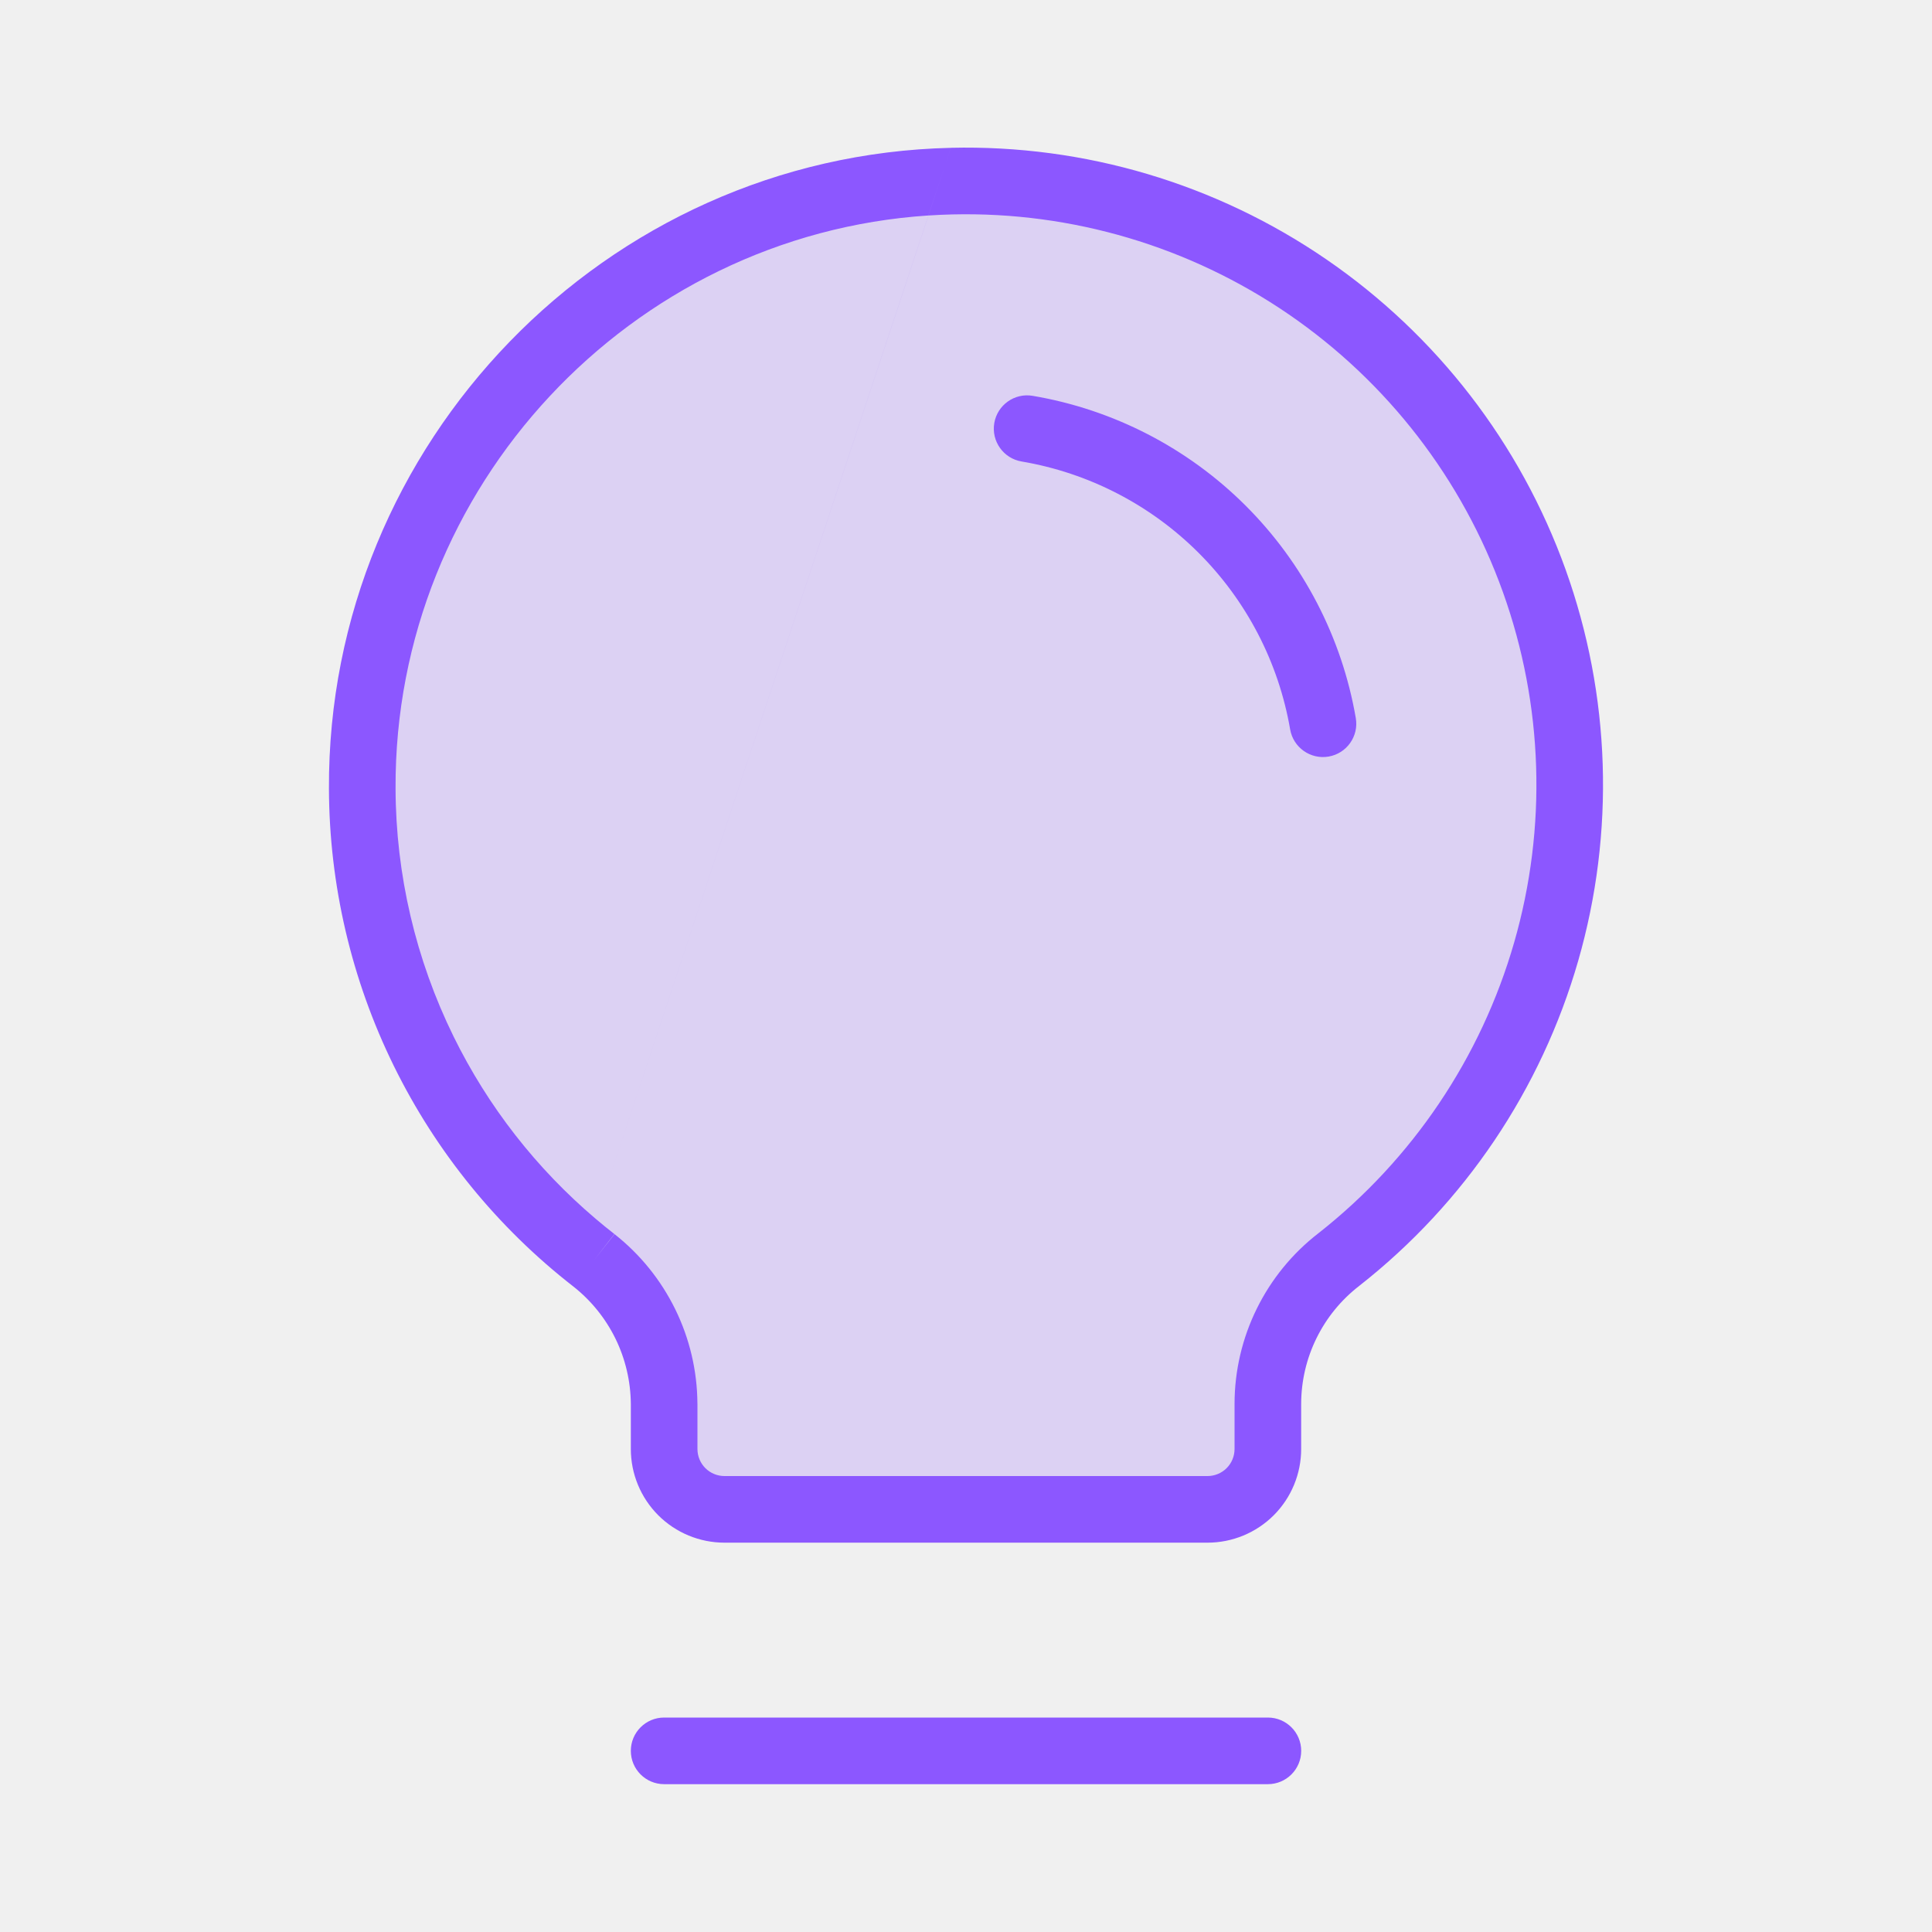
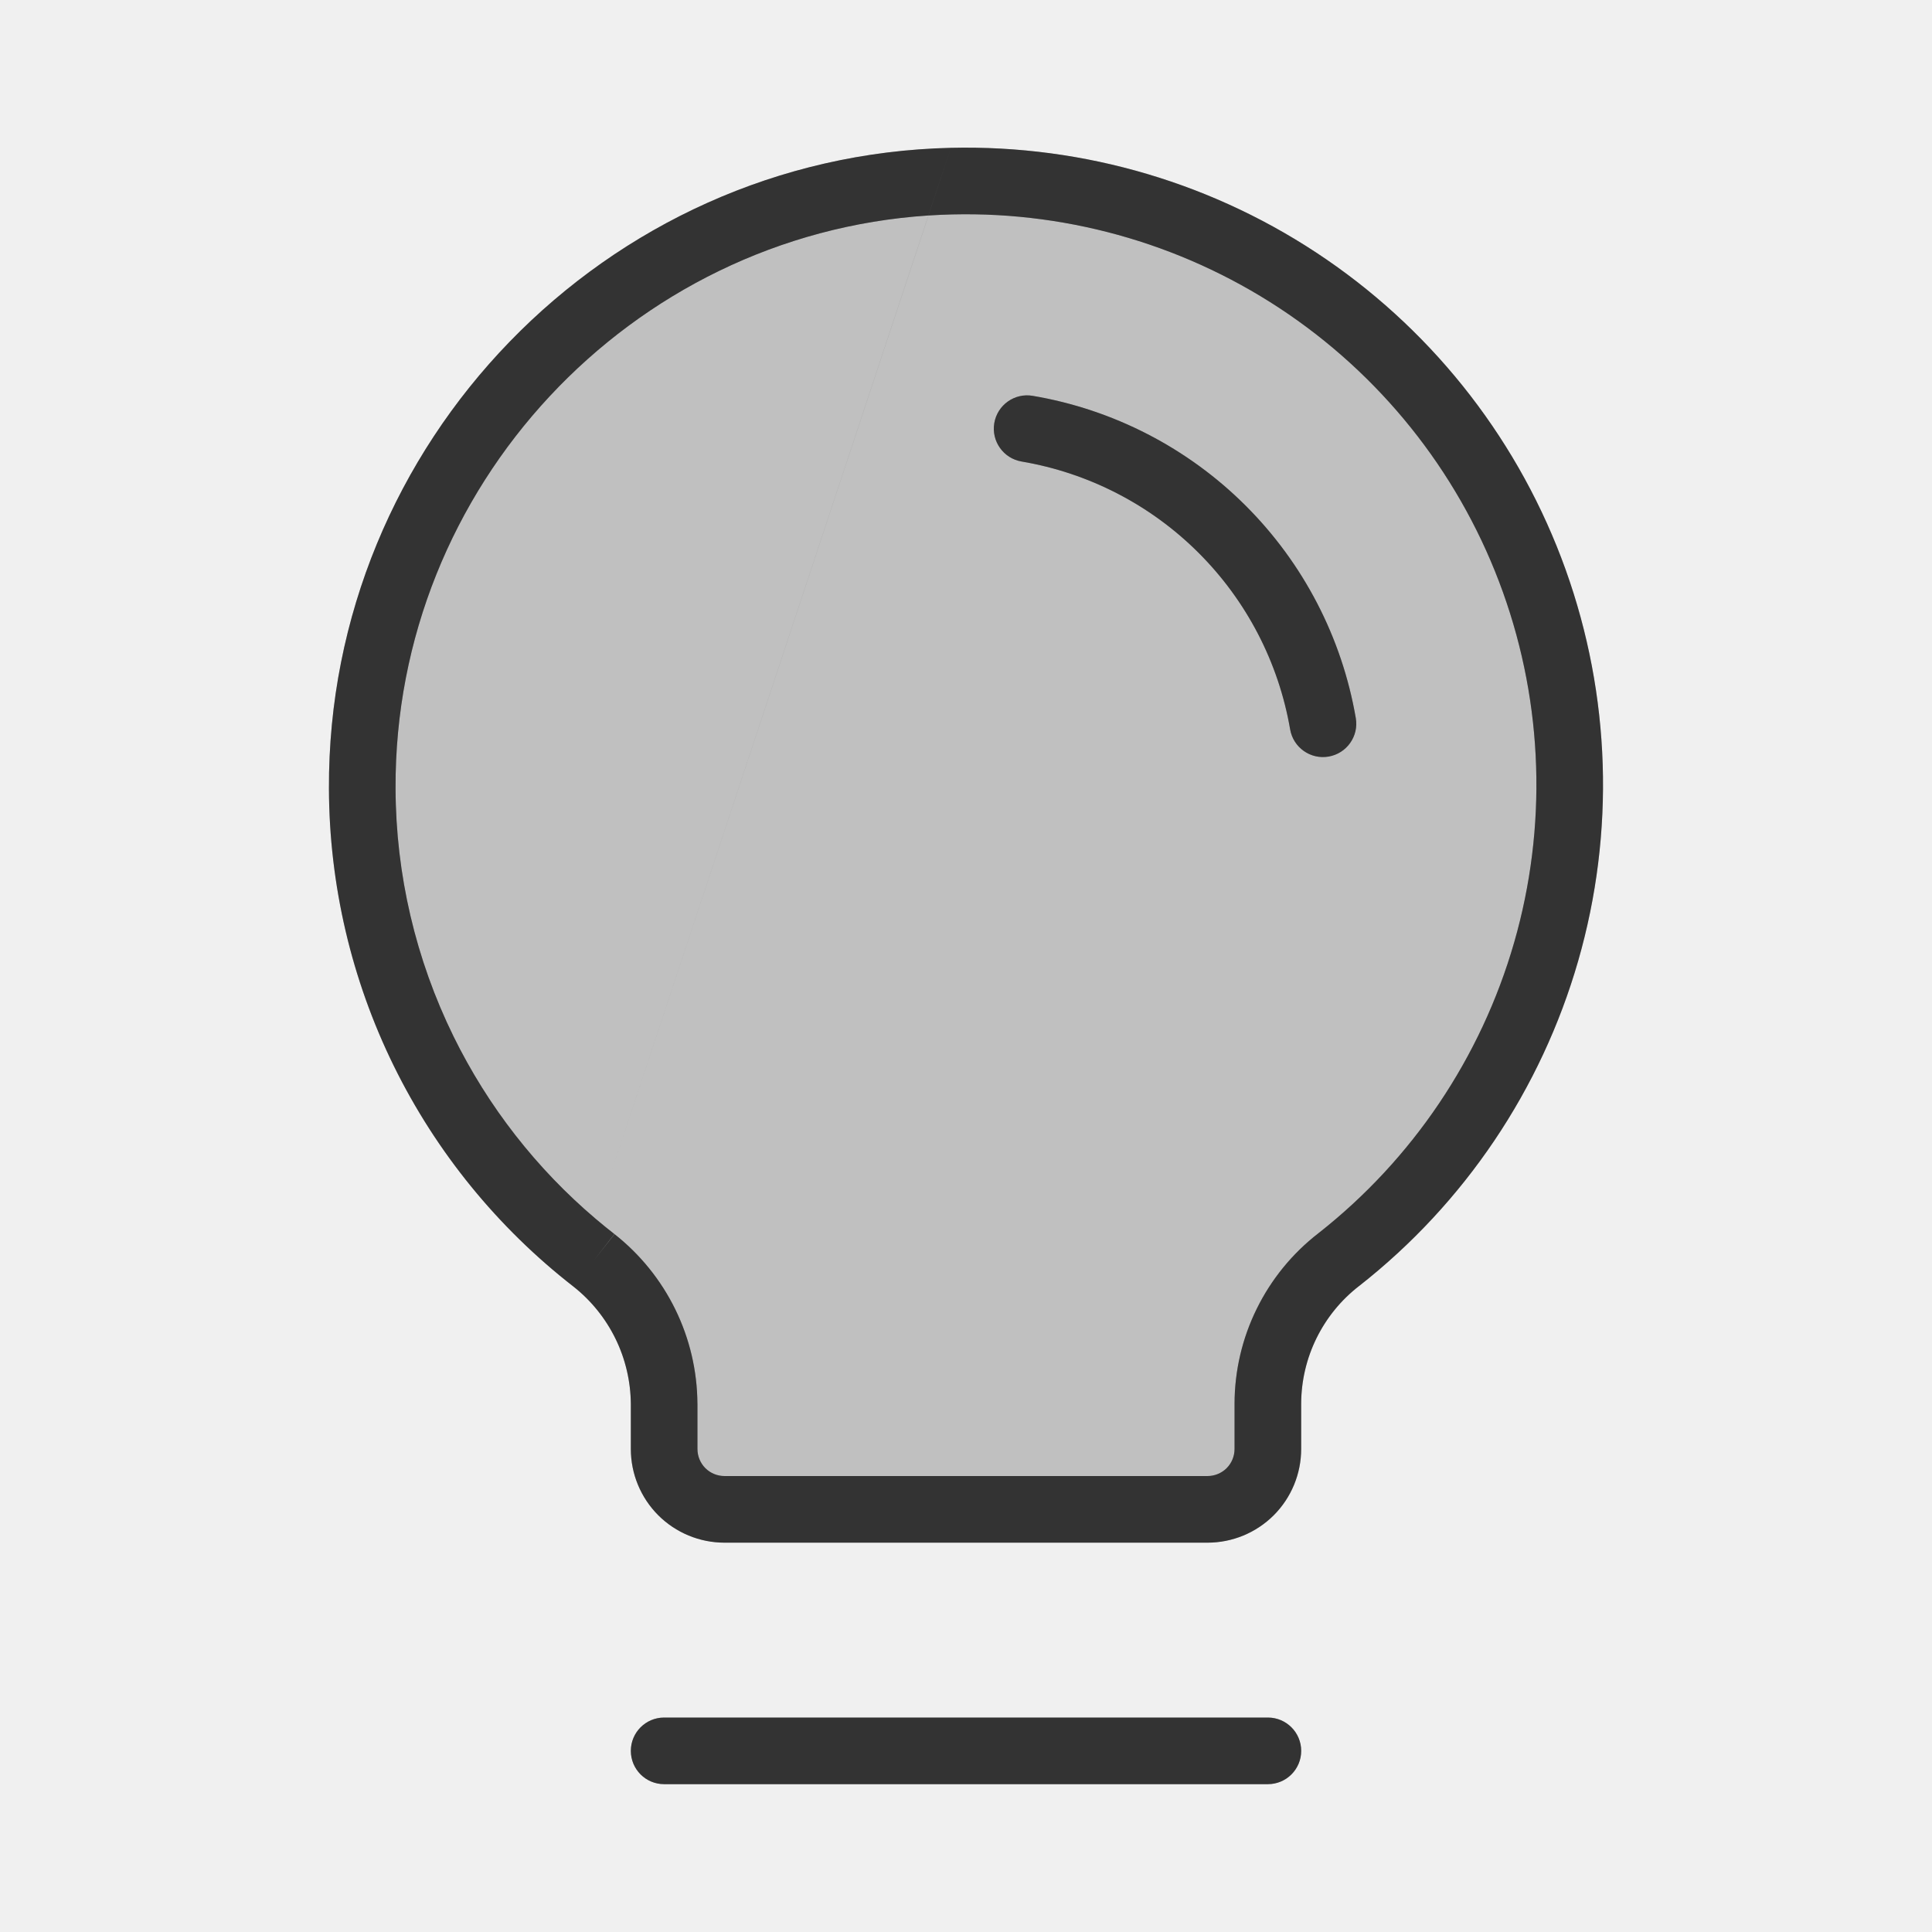
- <svg xmlns="http://www.w3.org/2000/svg" width="58" height="58" viewBox="0 0 58 58" fill="none">
-   <path opacity="0.2" d="M17.83 37.836C15.673 36.158 13.925 34.011 12.72 31.558C11.515 29.105 10.884 26.409 10.875 23.676C10.83 13.843 18.737 5.664 28.57 5.438C32.375 5.348 36.112 6.458 39.251 8.611C42.39 10.764 44.772 13.851 46.058 17.433C47.344 21.016 47.47 24.913 46.417 28.571C45.364 32.229 43.186 35.463 40.192 37.813C39.531 38.325 38.995 38.98 38.626 39.73C38.257 40.48 38.064 41.305 38.062 42.141V43.5C38.062 43.981 37.871 44.442 37.532 44.782C37.192 45.122 36.731 45.313 36.25 45.313H21.75C21.269 45.313 20.808 45.122 20.468 44.782C20.128 44.442 19.937 43.981 19.937 43.5V42.141C19.932 41.311 19.739 40.493 19.375 39.748C19.01 39.003 18.482 38.35 17.83 37.836V37.836Z" fill="#8C57FF" />
-   <path fill-rule="evenodd" clip-rule="evenodd" d="M38.686 9.435C35.72 7.401 32.189 6.352 28.593 6.437L28.593 6.437C28.352 6.443 28.112 6.453 27.873 6.469L28.546 4.437C32.562 4.342 36.505 5.514 39.817 7.786C43.129 10.058 45.642 13.315 46.999 17.095C48.356 20.875 48.489 24.987 47.378 28.847C46.267 32.707 43.969 36.119 40.81 38.599L40.804 38.604L40.804 38.604C40.263 39.022 39.825 39.558 39.523 40.172C39.221 40.784 39.064 41.458 39.062 42.141V42.142V43.5C39.062 44.246 38.766 44.961 38.239 45.489C37.711 46.016 36.996 46.312 36.25 46.312H21.75C21.004 46.312 20.289 46.016 19.761 45.489C19.234 44.961 18.938 44.246 18.938 43.5V42.144C18.932 41.465 18.775 40.797 18.477 40.187C18.178 39.578 17.747 39.043 17.214 38.623L17.887 36.593C18.069 36.748 18.255 36.899 18.444 37.046L17.83 37.836L18.449 37.05C19.219 37.656 19.842 38.428 20.273 39.308C20.704 40.188 20.931 41.154 20.937 42.133L20.938 42.14L20.938 43.5C20.938 43.715 21.023 43.922 21.175 44.074C21.328 44.227 21.535 44.312 21.75 44.312H36.25C36.465 44.312 36.672 44.227 36.825 44.074C36.977 43.922 37.062 43.715 37.062 43.5V42.14V42.138C37.064 41.15 37.292 40.175 37.729 39.288C38.165 38.403 38.797 37.628 39.578 37.024C42.405 34.803 44.461 31.749 45.456 28.294C46.451 24.838 46.332 21.156 45.117 17.771C43.902 14.386 41.652 11.469 38.686 9.435ZM17.887 36.593L17.887 36.593L27.873 6.469L27.872 6.469L28.546 4.438C18.165 4.677 9.828 13.306 9.875 23.68C9.885 26.564 10.55 29.409 11.822 31.998C13.094 34.587 14.938 36.852 17.214 38.623L17.887 36.593ZM17.887 36.593C16.104 35.082 14.65 33.219 13.617 31.117C12.479 28.8 11.883 26.254 11.875 23.672L11.875 23.671C11.833 14.621 18.925 7.054 27.872 6.469L17.887 36.593ZM18.938 52.562C18.938 52.01 19.385 51.562 19.938 51.562H38.063C38.615 51.562 39.063 52.01 39.063 52.562C39.063 53.114 38.615 53.562 38.063 53.562H19.938C19.385 53.562 18.938 53.114 18.938 52.562ZM31.002 11.883C30.458 11.79 29.942 12.157 29.849 12.701C29.757 13.246 30.124 13.762 30.668 13.854C32.679 14.195 34.535 15.152 35.979 16.593C37.423 18.033 38.385 19.887 38.731 21.897C38.825 22.441 39.342 22.806 39.886 22.713C40.43 22.619 40.796 22.102 40.702 21.558C40.286 19.139 39.129 16.91 37.392 15.177C35.654 13.444 33.422 12.293 31.002 11.883Z" fill="#8C57FF" />
+ <svg xmlns="http://www.w3.org/2000/svg" width="1em" height="1em" viewBox="0 0 58 58" fill="none">
+   <g opacity="0.2">
+     <path d="M17.83 37.836C15.673 36.158 13.925 34.011 12.72 31.558C11.515 29.105 10.884 26.409 10.875 23.676C10.83 13.843 18.737 5.664 28.57 5.437C32.375 5.347 36.112 6.457 39.251 8.611C42.39 10.764 44.772 13.851 46.058 17.433C47.344 21.016 47.47 24.913 46.417 28.571C45.364 32.229 43.186 35.462 40.192 37.813C39.531 38.325 38.995 38.98 38.626 39.73C38.257 40.48 38.064 41.305 38.062 42.141V43.5C38.062 43.981 37.871 44.442 37.532 44.782C37.192 45.121 36.731 45.312 36.25 45.312H21.75C21.269 45.312 20.808 45.121 20.468 44.782C20.128 44.442 19.937 43.981 19.937 43.5V42.141C19.932 41.311 19.739 40.493 19.375 39.748C19.01 39.003 18.482 38.349 17.83 37.836Z" fill="currentColor" />
+     <path d="M17.83 37.836C15.673 36.158 13.925 34.011 12.72 31.558C11.515 29.105 10.884 26.409 10.875 23.676C10.83 13.843 18.737 5.664 28.57 5.437C32.375 5.347 36.112 6.457 39.251 8.611C42.39 10.764 44.772 13.851 46.058 17.433C47.344 21.016 47.47 24.913 46.417 28.571C45.364 32.229 43.186 35.462 40.192 37.813C39.531 38.325 38.995 38.98 38.626 39.73C38.257 40.48 38.064 41.305 38.062 42.141V43.5C38.062 43.981 37.871 44.442 37.532 44.782C37.192 45.121 36.731 45.312 36.25 45.312H21.75C21.269 45.312 20.808 45.121 20.468 44.782C20.128 44.442 19.937 43.981 19.937 43.5V42.141C19.932 41.311 19.739 40.493 19.375 39.748C19.01 39.003 18.482 38.349 17.83 37.836Z" fill="currentColor" fill-opacity="1" />
+   </g>
+   <path fill-rule="evenodd" clip-rule="evenodd" d="M38.686 9.435C35.72 7.401 32.189 6.352 28.593 6.437L28.593 6.437C28.352 6.443 28.112 6.453 27.873 6.469L28.546 4.438C32.562 4.343 36.505 5.514 39.817 7.786C43.129 10.058 45.642 13.315 46.999 17.095C48.356 20.876 48.489 24.988 47.378 28.847C46.267 32.707 43.969 36.119 40.81 38.6L40.804 38.605L40.804 38.604C40.263 39.022 39.825 39.559 39.523 40.172C39.221 40.785 39.064 41.459 39.062 42.142V42.142V43.5C39.062 44.246 38.766 44.961 38.239 45.489C37.711 46.016 36.996 46.312 36.25 46.312H21.75C21.004 46.312 20.289 46.016 19.761 45.489C19.234 44.961 18.938 44.246 18.938 43.5V42.144C18.932 41.466 18.775 40.797 18.477 40.188C18.178 39.578 17.747 39.043 17.214 38.623L17.887 36.594C18.069 36.748 18.255 36.899 18.444 37.047L17.83 37.836L18.449 37.05C19.219 37.657 19.842 38.428 20.273 39.308C20.704 40.188 20.931 41.154 20.937 42.134L20.938 42.141L20.938 43.5C20.938 43.715 21.023 43.922 21.175 44.075C21.328 44.227 21.535 44.312 21.75 44.312H36.25C36.465 44.312 36.672 44.227 36.825 44.075C36.977 43.922 37.062 43.715 37.062 43.5V42.141V42.139C37.064 41.15 37.292 40.175 37.729 39.289C38.165 38.403 38.797 37.629 39.578 37.024C42.405 34.803 44.461 31.749 45.456 28.294C46.451 24.838 46.332 21.156 45.117 17.771C43.902 14.386 41.652 11.47 38.686 9.435ZM17.887 36.594L17.887 36.594L27.873 6.469L27.872 6.469L28.546 4.438C18.165 4.677 9.828 13.306 9.875 23.68C9.885 26.564 10.55 29.409 11.822 31.999C13.094 34.587 14.938 36.852 17.214 38.623L17.887 36.594ZM17.887 36.594C16.104 35.083 14.65 33.219 13.617 31.117C12.479 28.8 11.883 26.254 11.875 23.672L11.875 23.671C11.833 14.621 18.925 7.054 27.872 6.469L17.887 36.594ZM18.938 52.562C18.938 52.01 19.385 51.562 19.938 51.562H38.063C38.615 51.562 39.063 52.01 39.063 52.562C39.063 53.115 38.615 53.562 38.063 53.562H19.938C19.385 53.562 18.938 53.115 18.938 52.562ZM31.002 11.883C30.458 11.79 29.942 12.157 29.849 12.702C29.757 13.246 30.124 13.762 30.668 13.855C32.679 14.196 34.535 15.152 35.979 16.593C37.423 18.033 38.385 19.887 38.731 21.897C38.825 22.441 39.342 22.807 39.886 22.713C40.43 22.619 40.796 22.102 40.702 21.558C40.286 19.139 39.129 16.91 37.392 15.177C35.654 13.444 33.422 12.293 31.002 11.883Z" fill="currentColor" />
+   <path fill-rule="evenodd" clip-rule="evenodd" d="M38.686 9.435C35.72 7.401 32.189 6.352 28.593 6.437L28.593 6.437C28.352 6.443 28.112 6.453 27.873 6.469L28.546 4.438C32.562 4.343 36.505 5.514 39.817 7.786C43.129 10.058 45.642 13.315 46.999 17.095C48.356 20.876 48.489 24.988 47.378 28.847C46.267 32.707 43.969 36.119 40.81 38.6L40.804 38.605L40.804 38.604C40.263 39.022 39.825 39.559 39.523 40.172C39.221 40.785 39.064 41.459 39.062 42.142V42.142V43.5C39.062 44.246 38.766 44.961 38.239 45.489C37.711 46.016 36.996 46.312 36.25 46.312H21.75C21.004 46.312 20.289 46.016 19.761 45.489C19.234 44.961 18.938 44.246 18.938 43.5V42.144C18.932 41.466 18.775 40.797 18.477 40.188C18.178 39.578 17.747 39.043 17.214 38.623L17.887 36.594C18.069 36.748 18.255 36.899 18.444 37.047L17.83 37.836L18.449 37.05C19.219 37.657 19.842 38.428 20.273 39.308C20.704 40.188 20.931 41.154 20.937 42.134L20.938 42.141L20.938 43.5C20.938 43.715 21.023 43.922 21.175 44.075C21.328 44.227 21.535 44.312 21.75 44.312H36.25C36.465 44.312 36.672 44.227 36.825 44.075C36.977 43.922 37.062 43.715 37.062 43.5V42.141V42.139C37.064 41.15 37.292 40.175 37.729 39.289C38.165 38.403 38.797 37.629 39.578 37.024C42.405 34.803 44.461 31.749 45.456 28.294C46.451 24.838 46.332 21.156 45.117 17.771C43.902 14.386 41.652 11.47 38.686 9.435ZM17.887 36.594L17.887 36.594L27.873 6.469L27.872 6.469L28.546 4.438C18.165 4.677 9.828 13.306 9.875 23.68C9.885 26.564 10.55 29.409 11.822 31.999C13.094 34.587 14.938 36.852 17.214 38.623L17.887 36.594ZM17.887 36.594C16.104 35.083 14.65 33.219 13.617 31.117C12.479 28.8 11.883 26.254 11.875 23.672L11.875 23.671C11.833 14.621 18.925 7.054 27.872 6.469L17.887 36.594ZM18.938 52.562C18.938 52.01 19.385 51.562 19.938 51.562H38.063C38.615 51.562 39.063 52.01 39.063 52.562C39.063 53.115 38.615 53.562 38.063 53.562H19.938C19.385 53.562 18.938 53.115 18.938 52.562ZM31.002 11.883C30.458 11.79 29.942 12.157 29.849 12.702C29.757 13.246 30.124 13.762 30.668 13.855C32.679 14.196 34.535 15.152 35.979 16.593C37.423 18.033 38.385 19.887 38.731 21.897C38.825 22.441 39.342 22.807 39.886 22.713C40.43 22.619 40.796 22.102 40.702 21.558C40.286 19.139 39.129 16.91 37.392 15.177C35.654 13.444 33.422 12.293 31.002 11.883Z" fill="white" fill-opacity="0.2" />
</svg>
